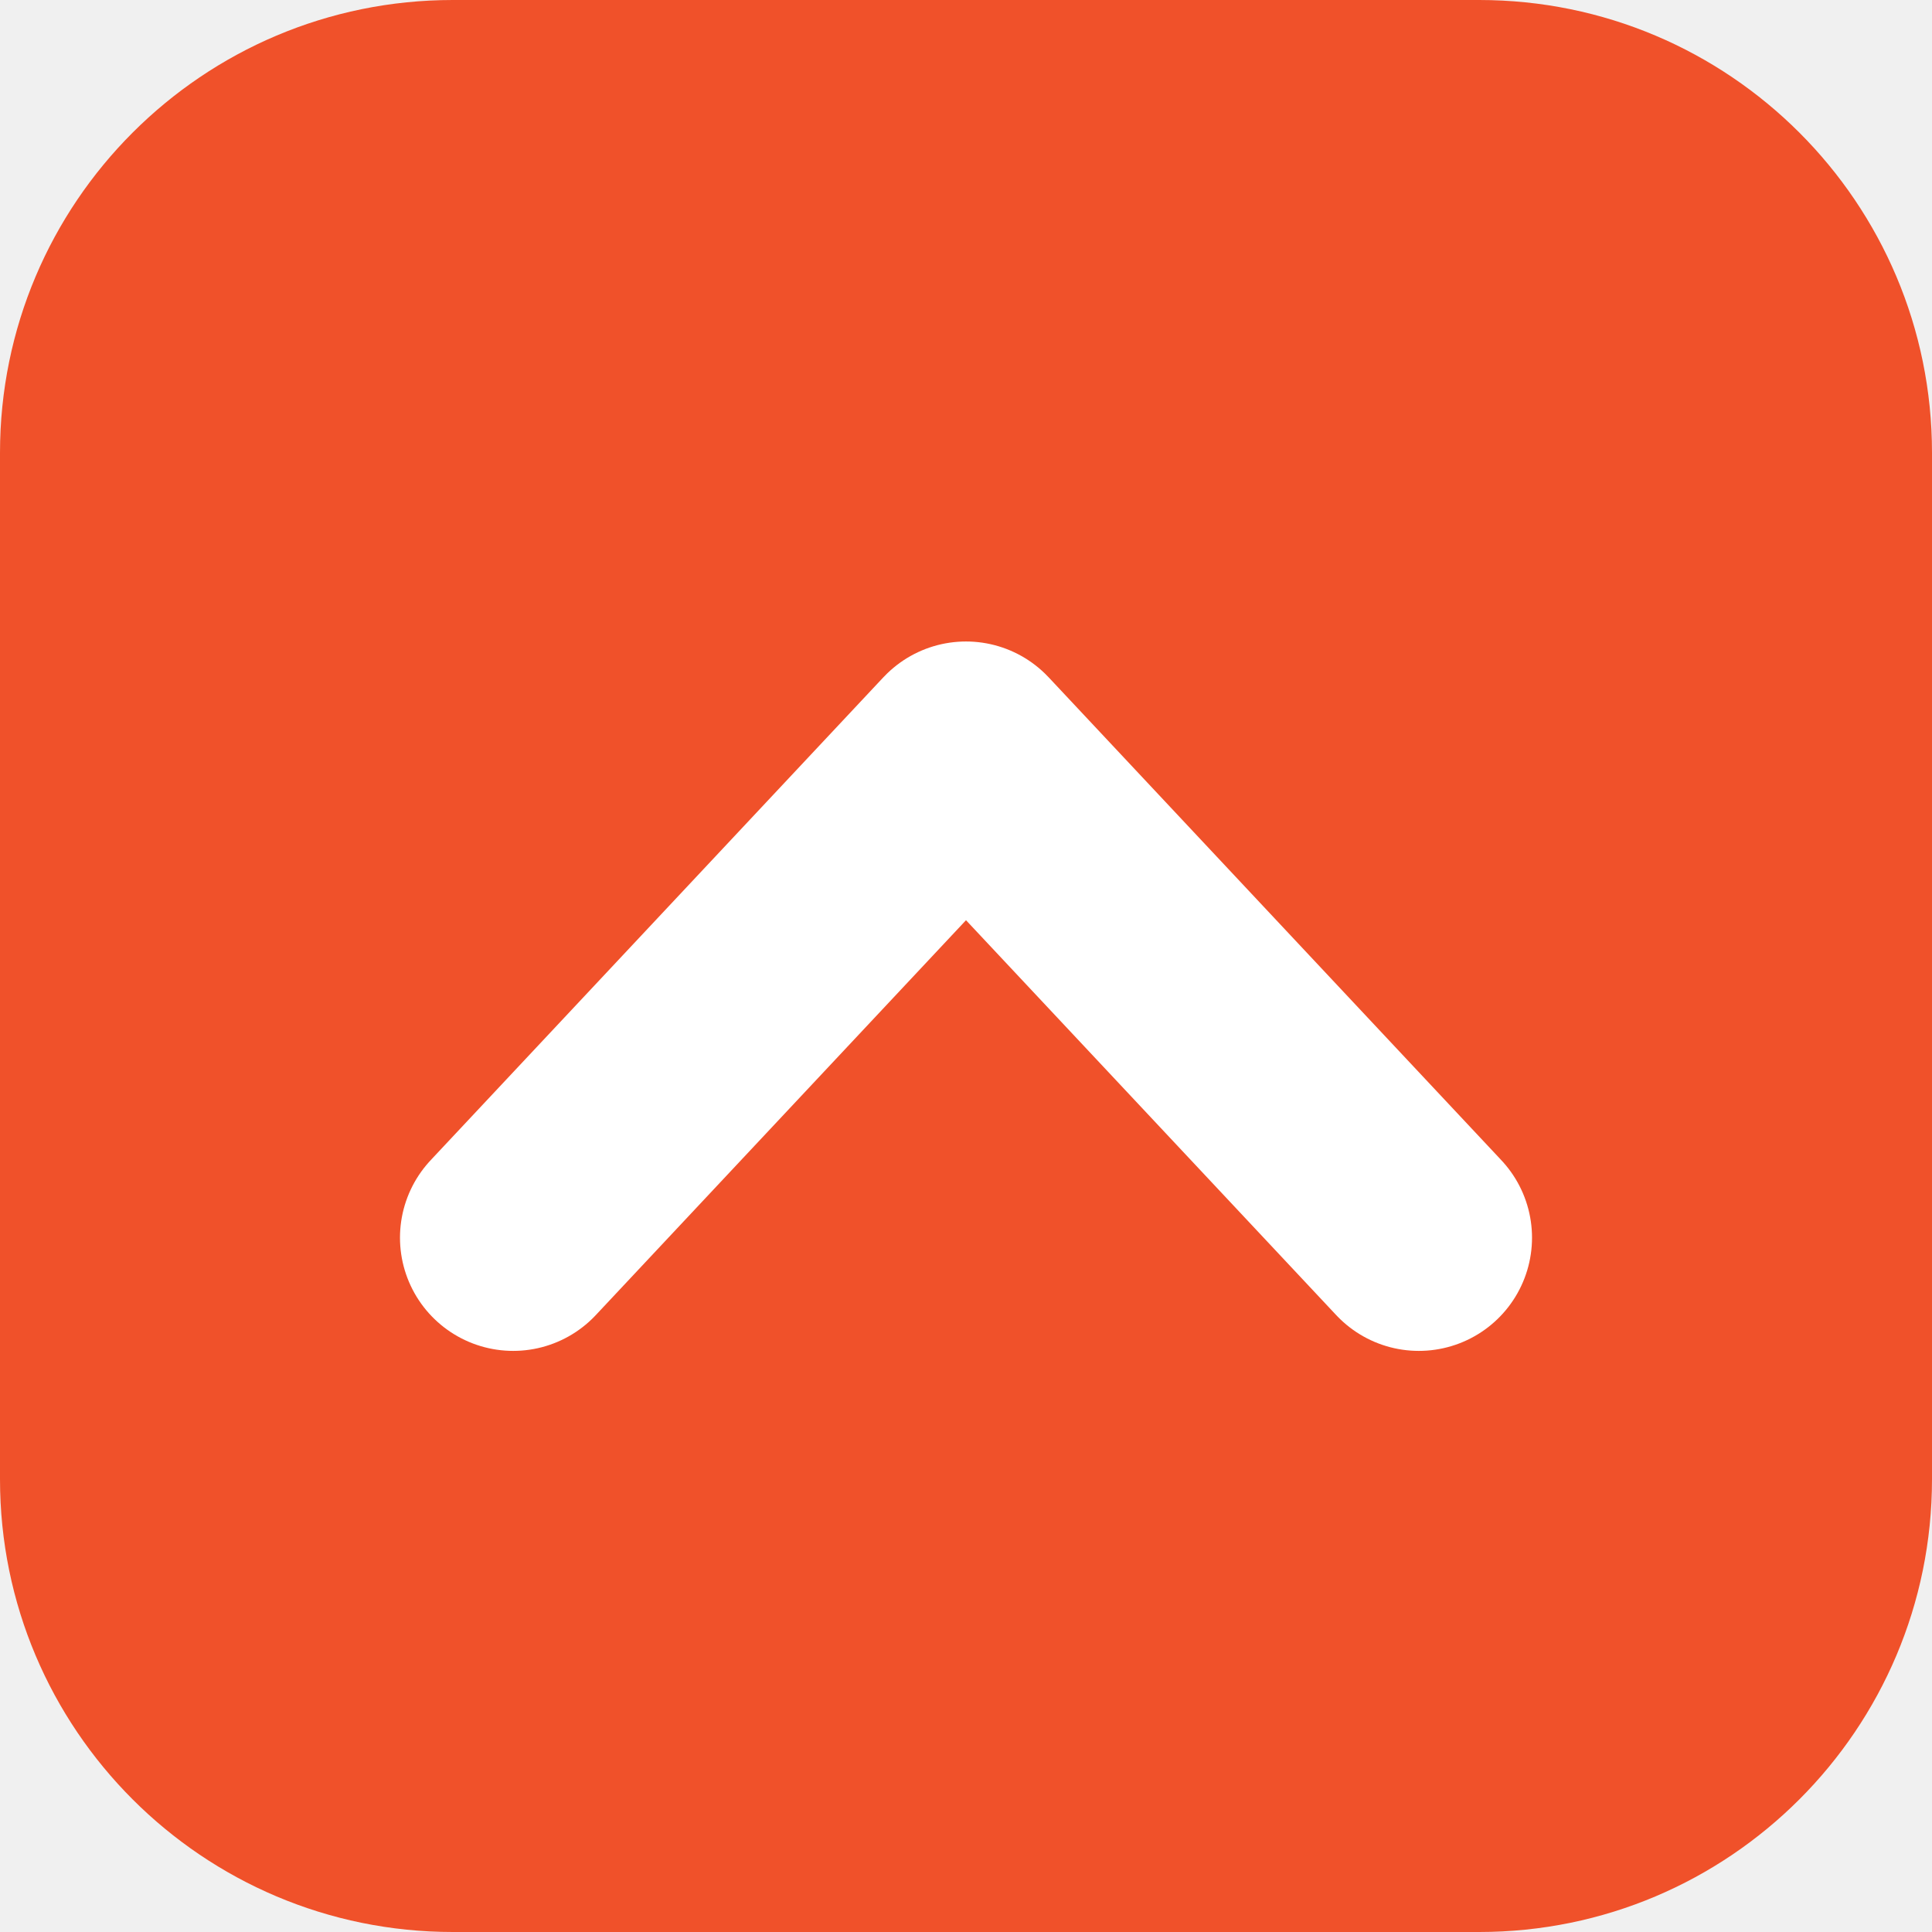
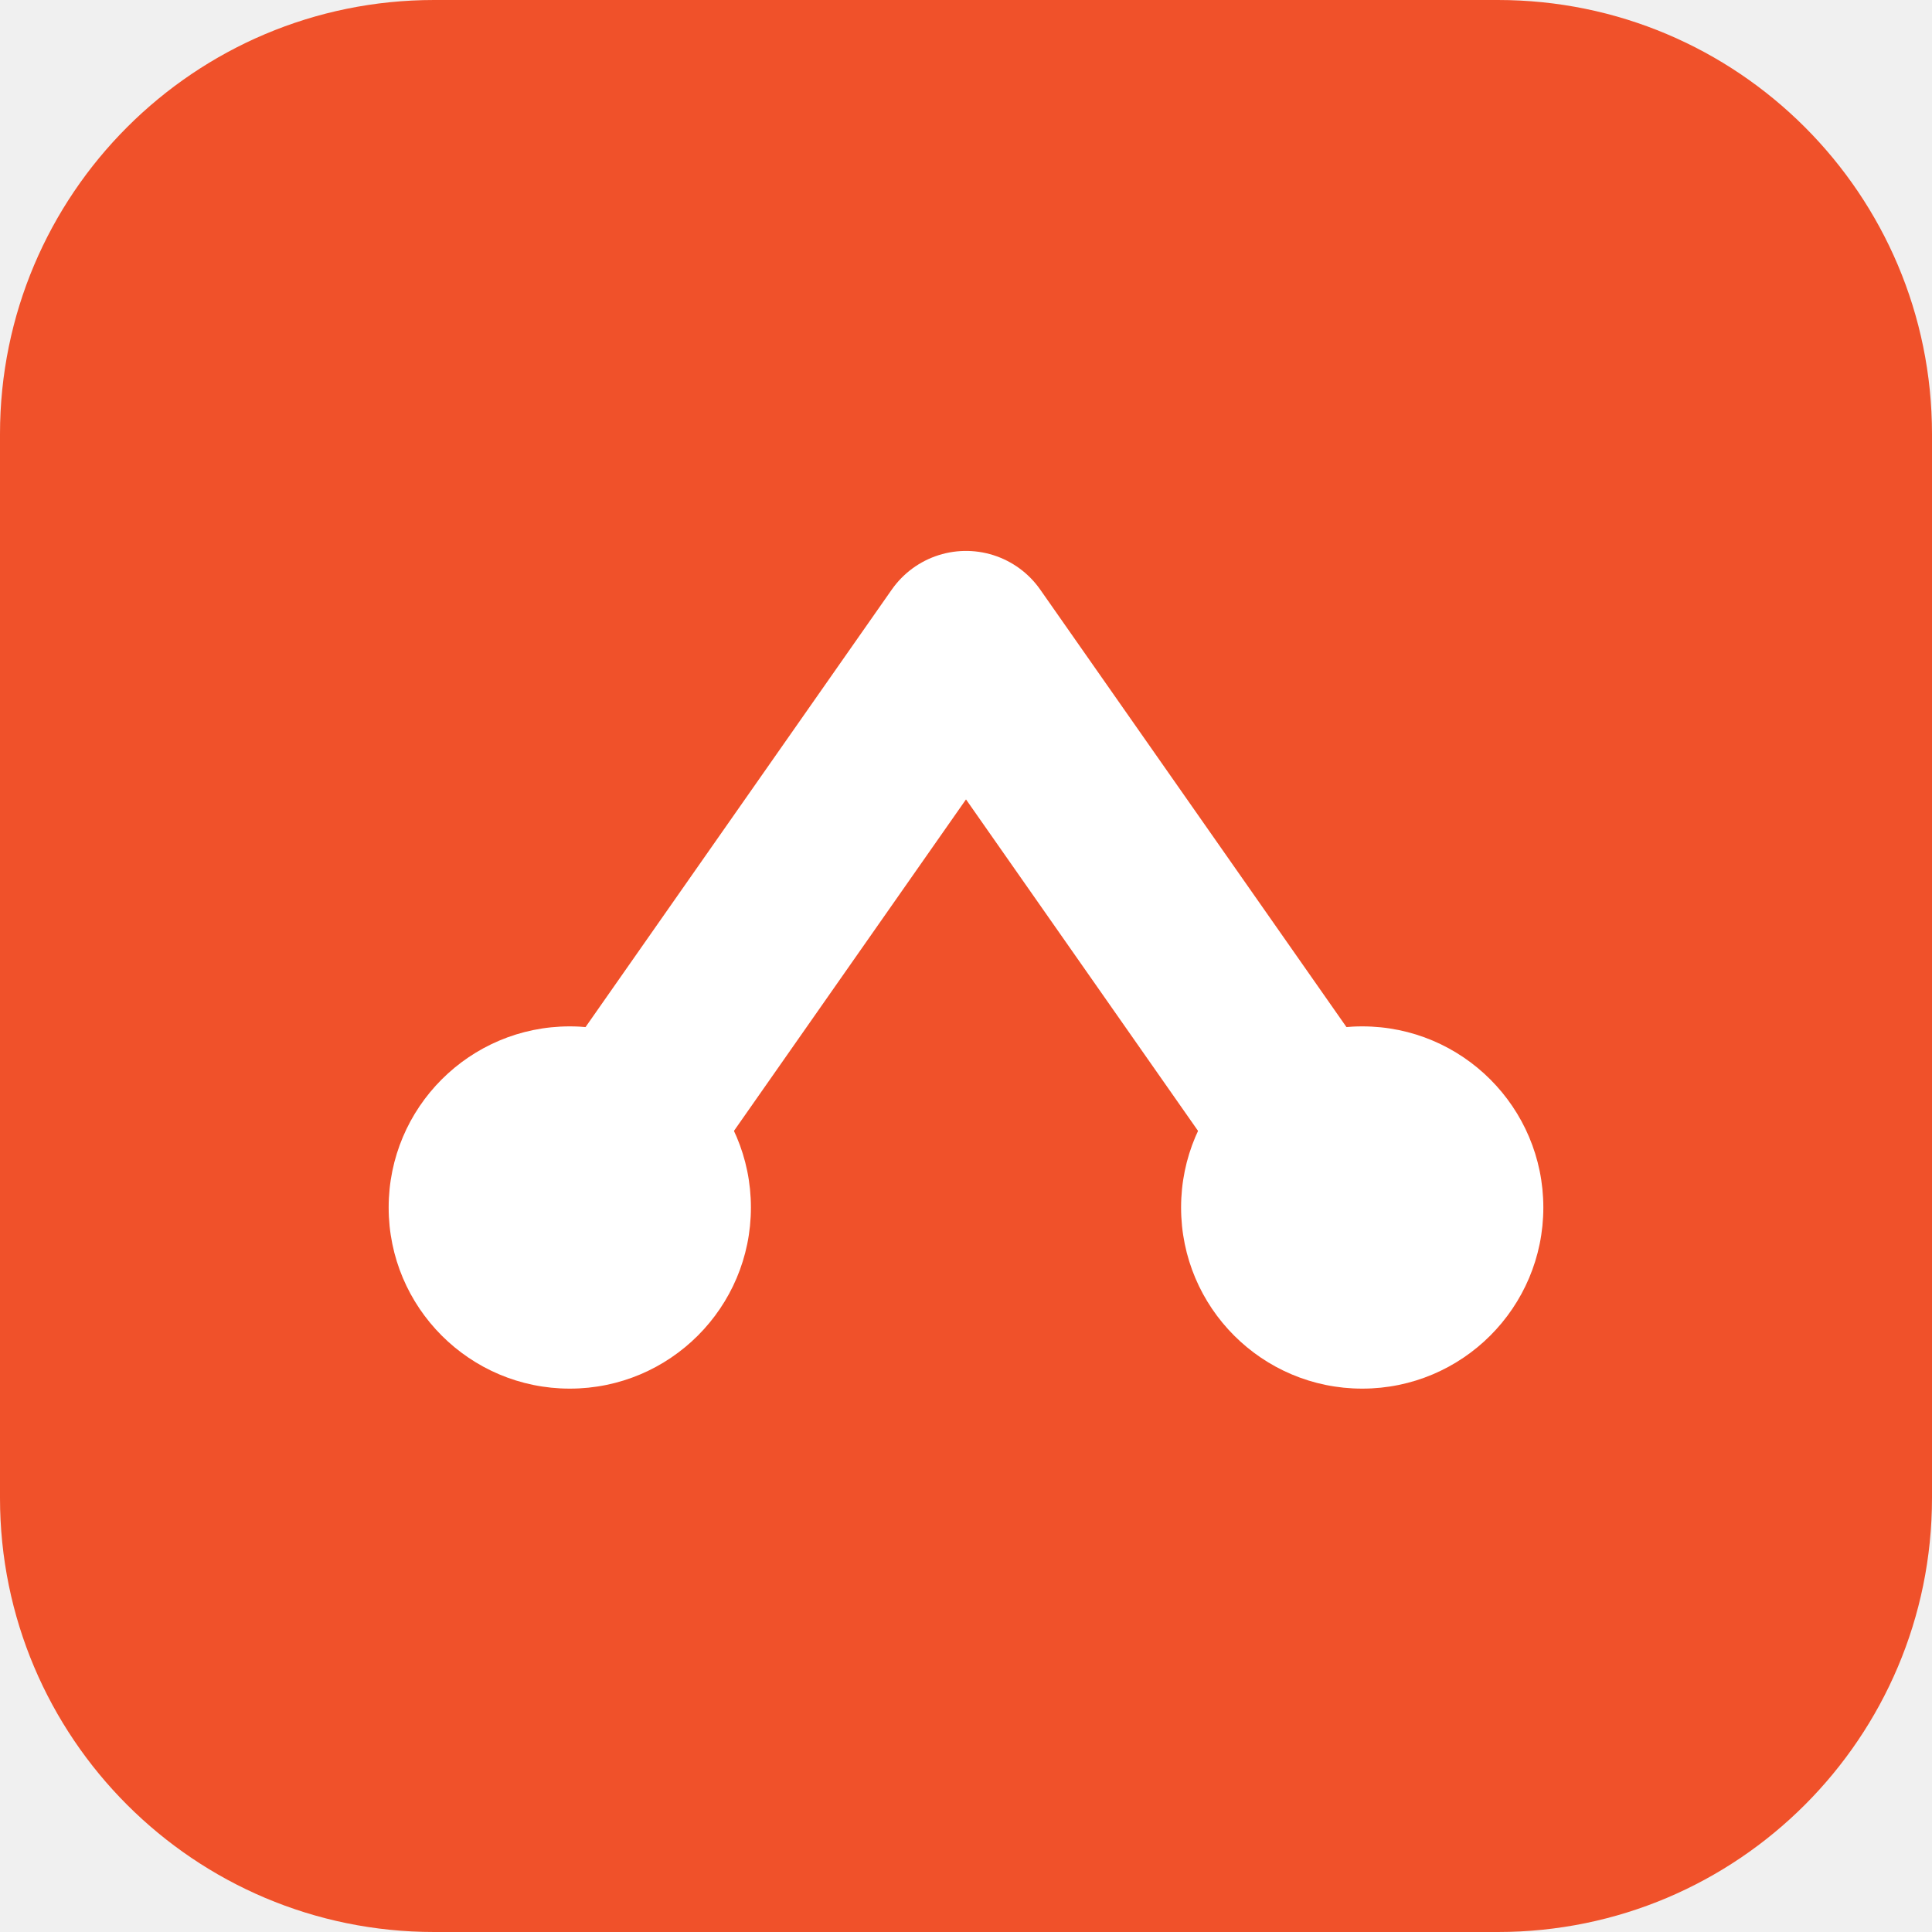
<svg xmlns="http://www.w3.org/2000/svg" viewBox="0 0 64 64" role="img" aria-label="قِمّة">
-   <rect width="64" height="64" rx="15" fill="#F0512A" />
-   <path d="M17 41 L32 25 L47 41" fill="none" stroke="#fff" stroke-width="7.5" stroke-linecap="round" stroke-linejoin="round" />
+   <rect width="64" height="64" rx="14.38" fill="#F0512A" />
+   <g transform="scale(0.0625)">
+     <path d="M302 640 L512 340 L722 640" fill="none" stroke="#FFFFFF" stroke-width="96" stroke-linecap="round" stroke-linejoin="round" />
+     <circle cx="302" cy="640" r="96" fill="#FFFFFF" />
+     <circle cx="722" cy="640" r="96" fill="#FFFFFF" />
+   </g>
</svg>
